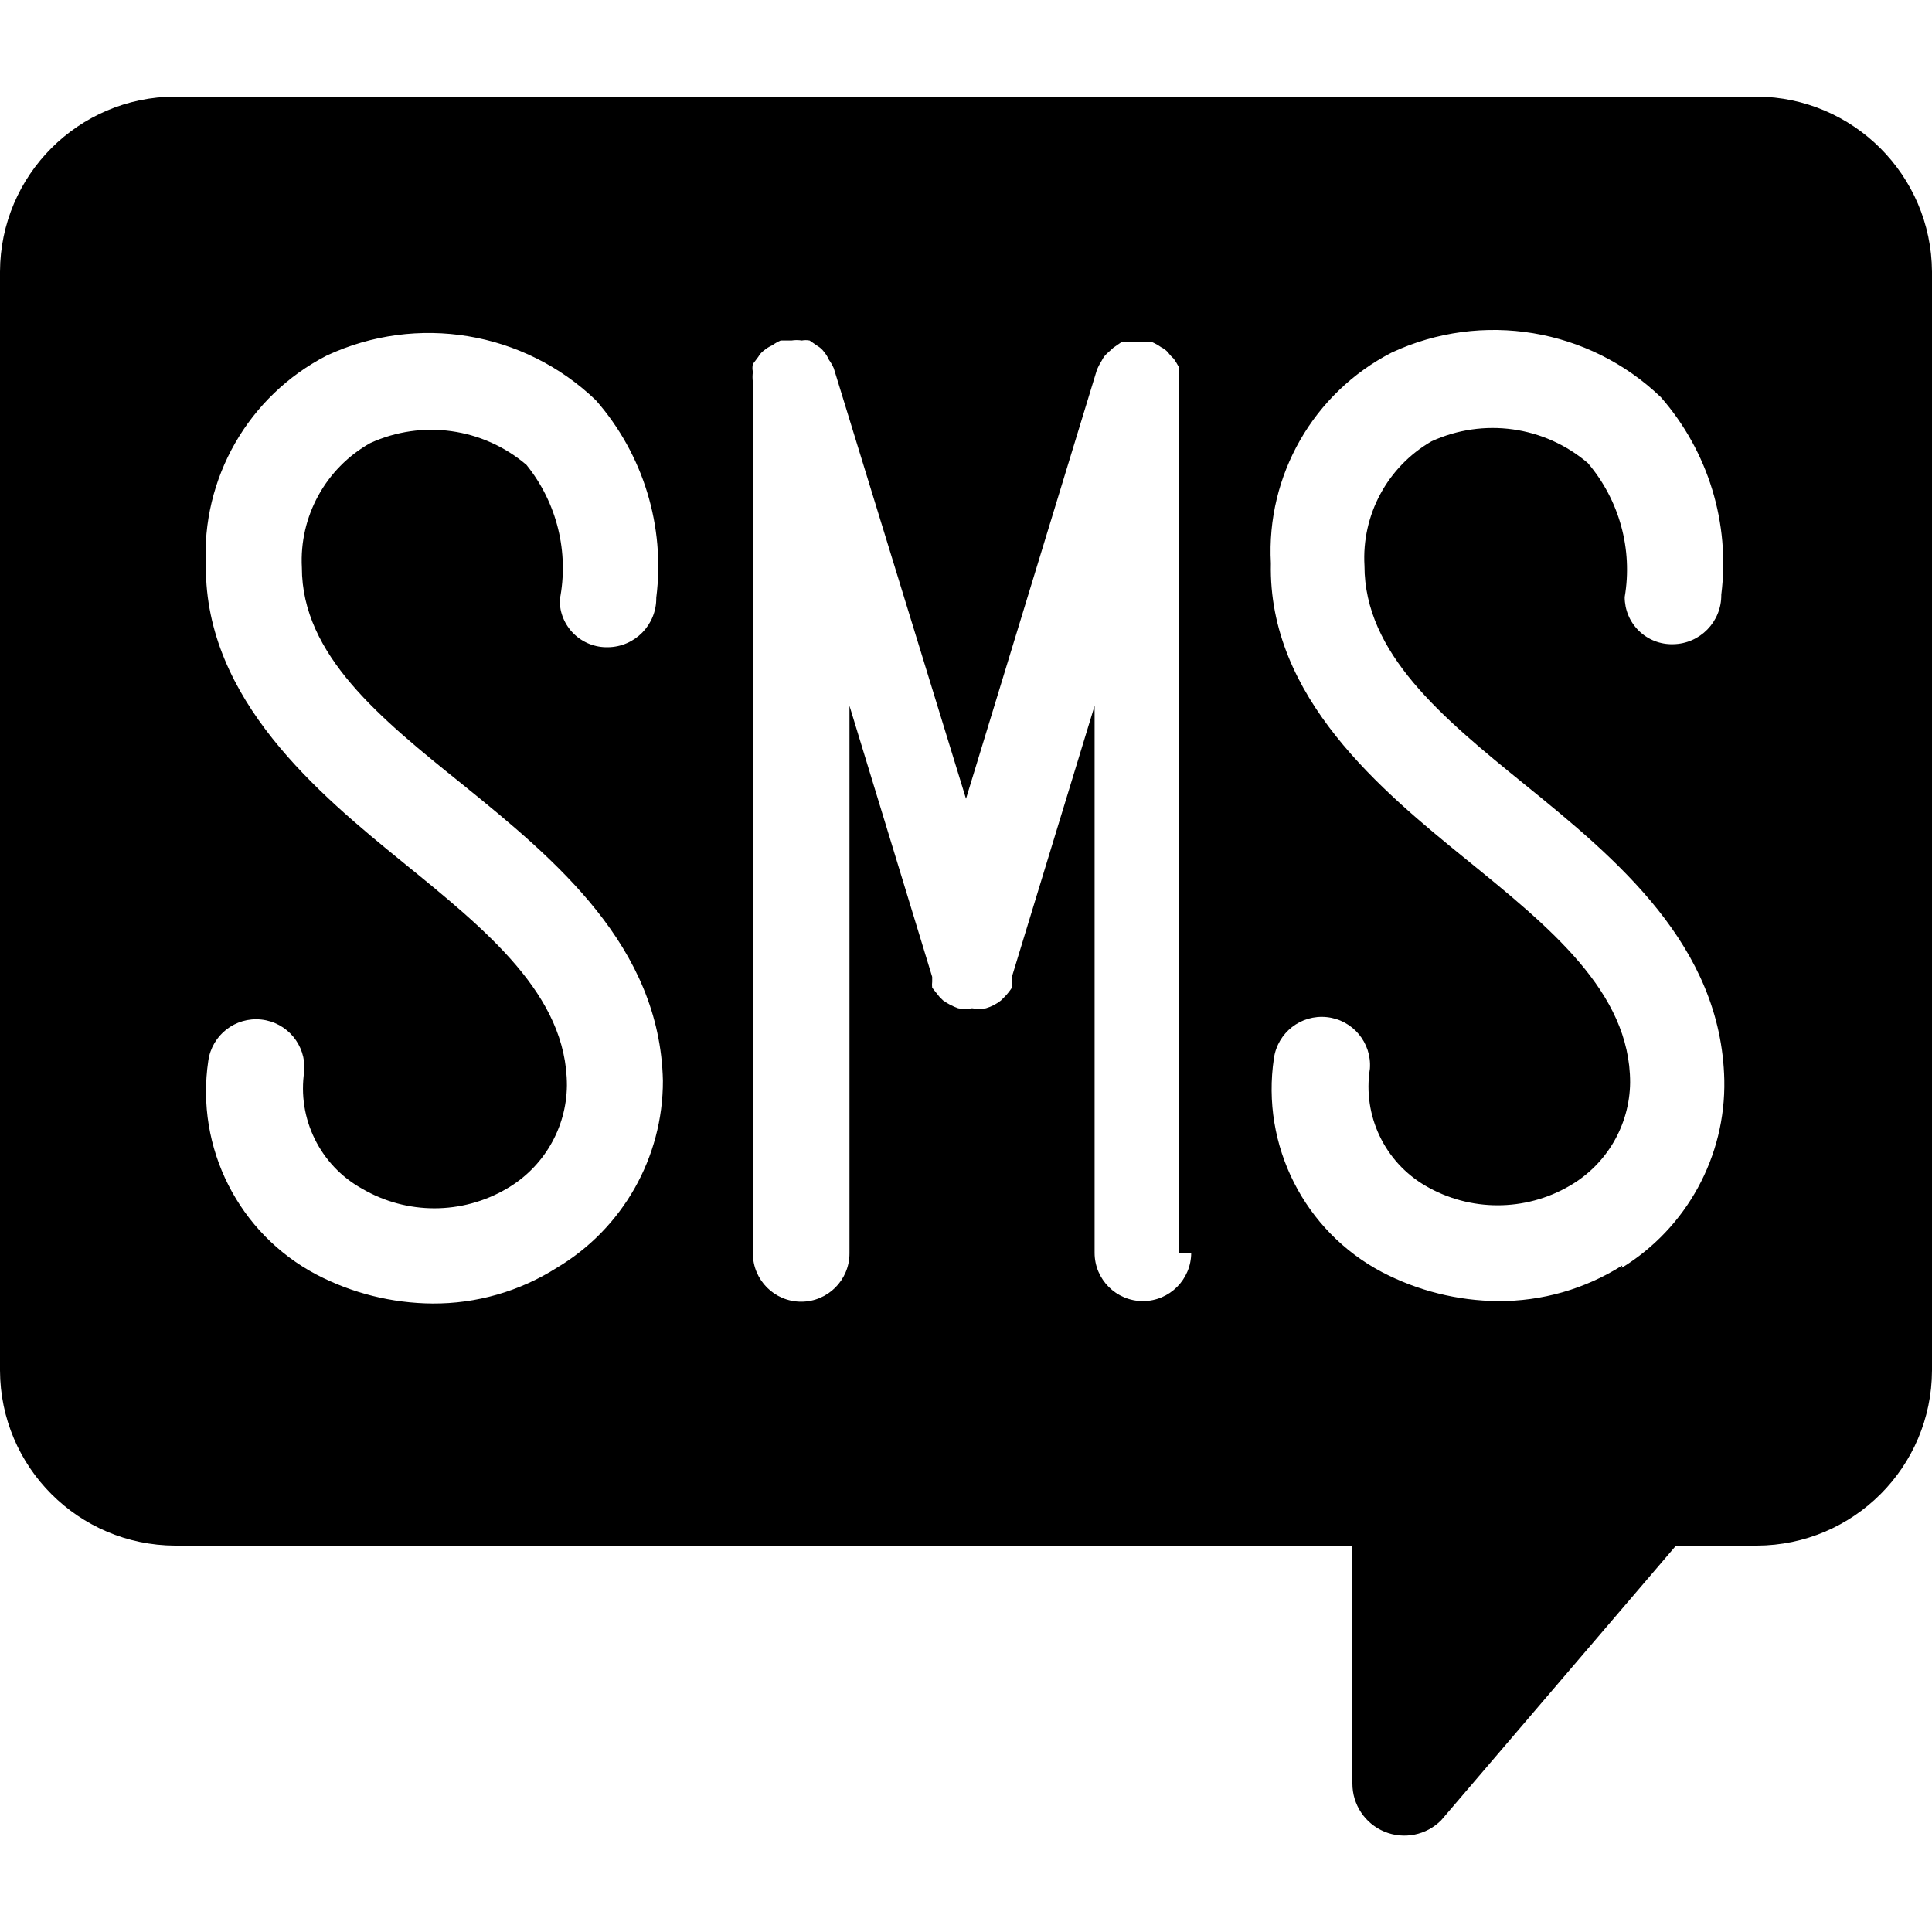
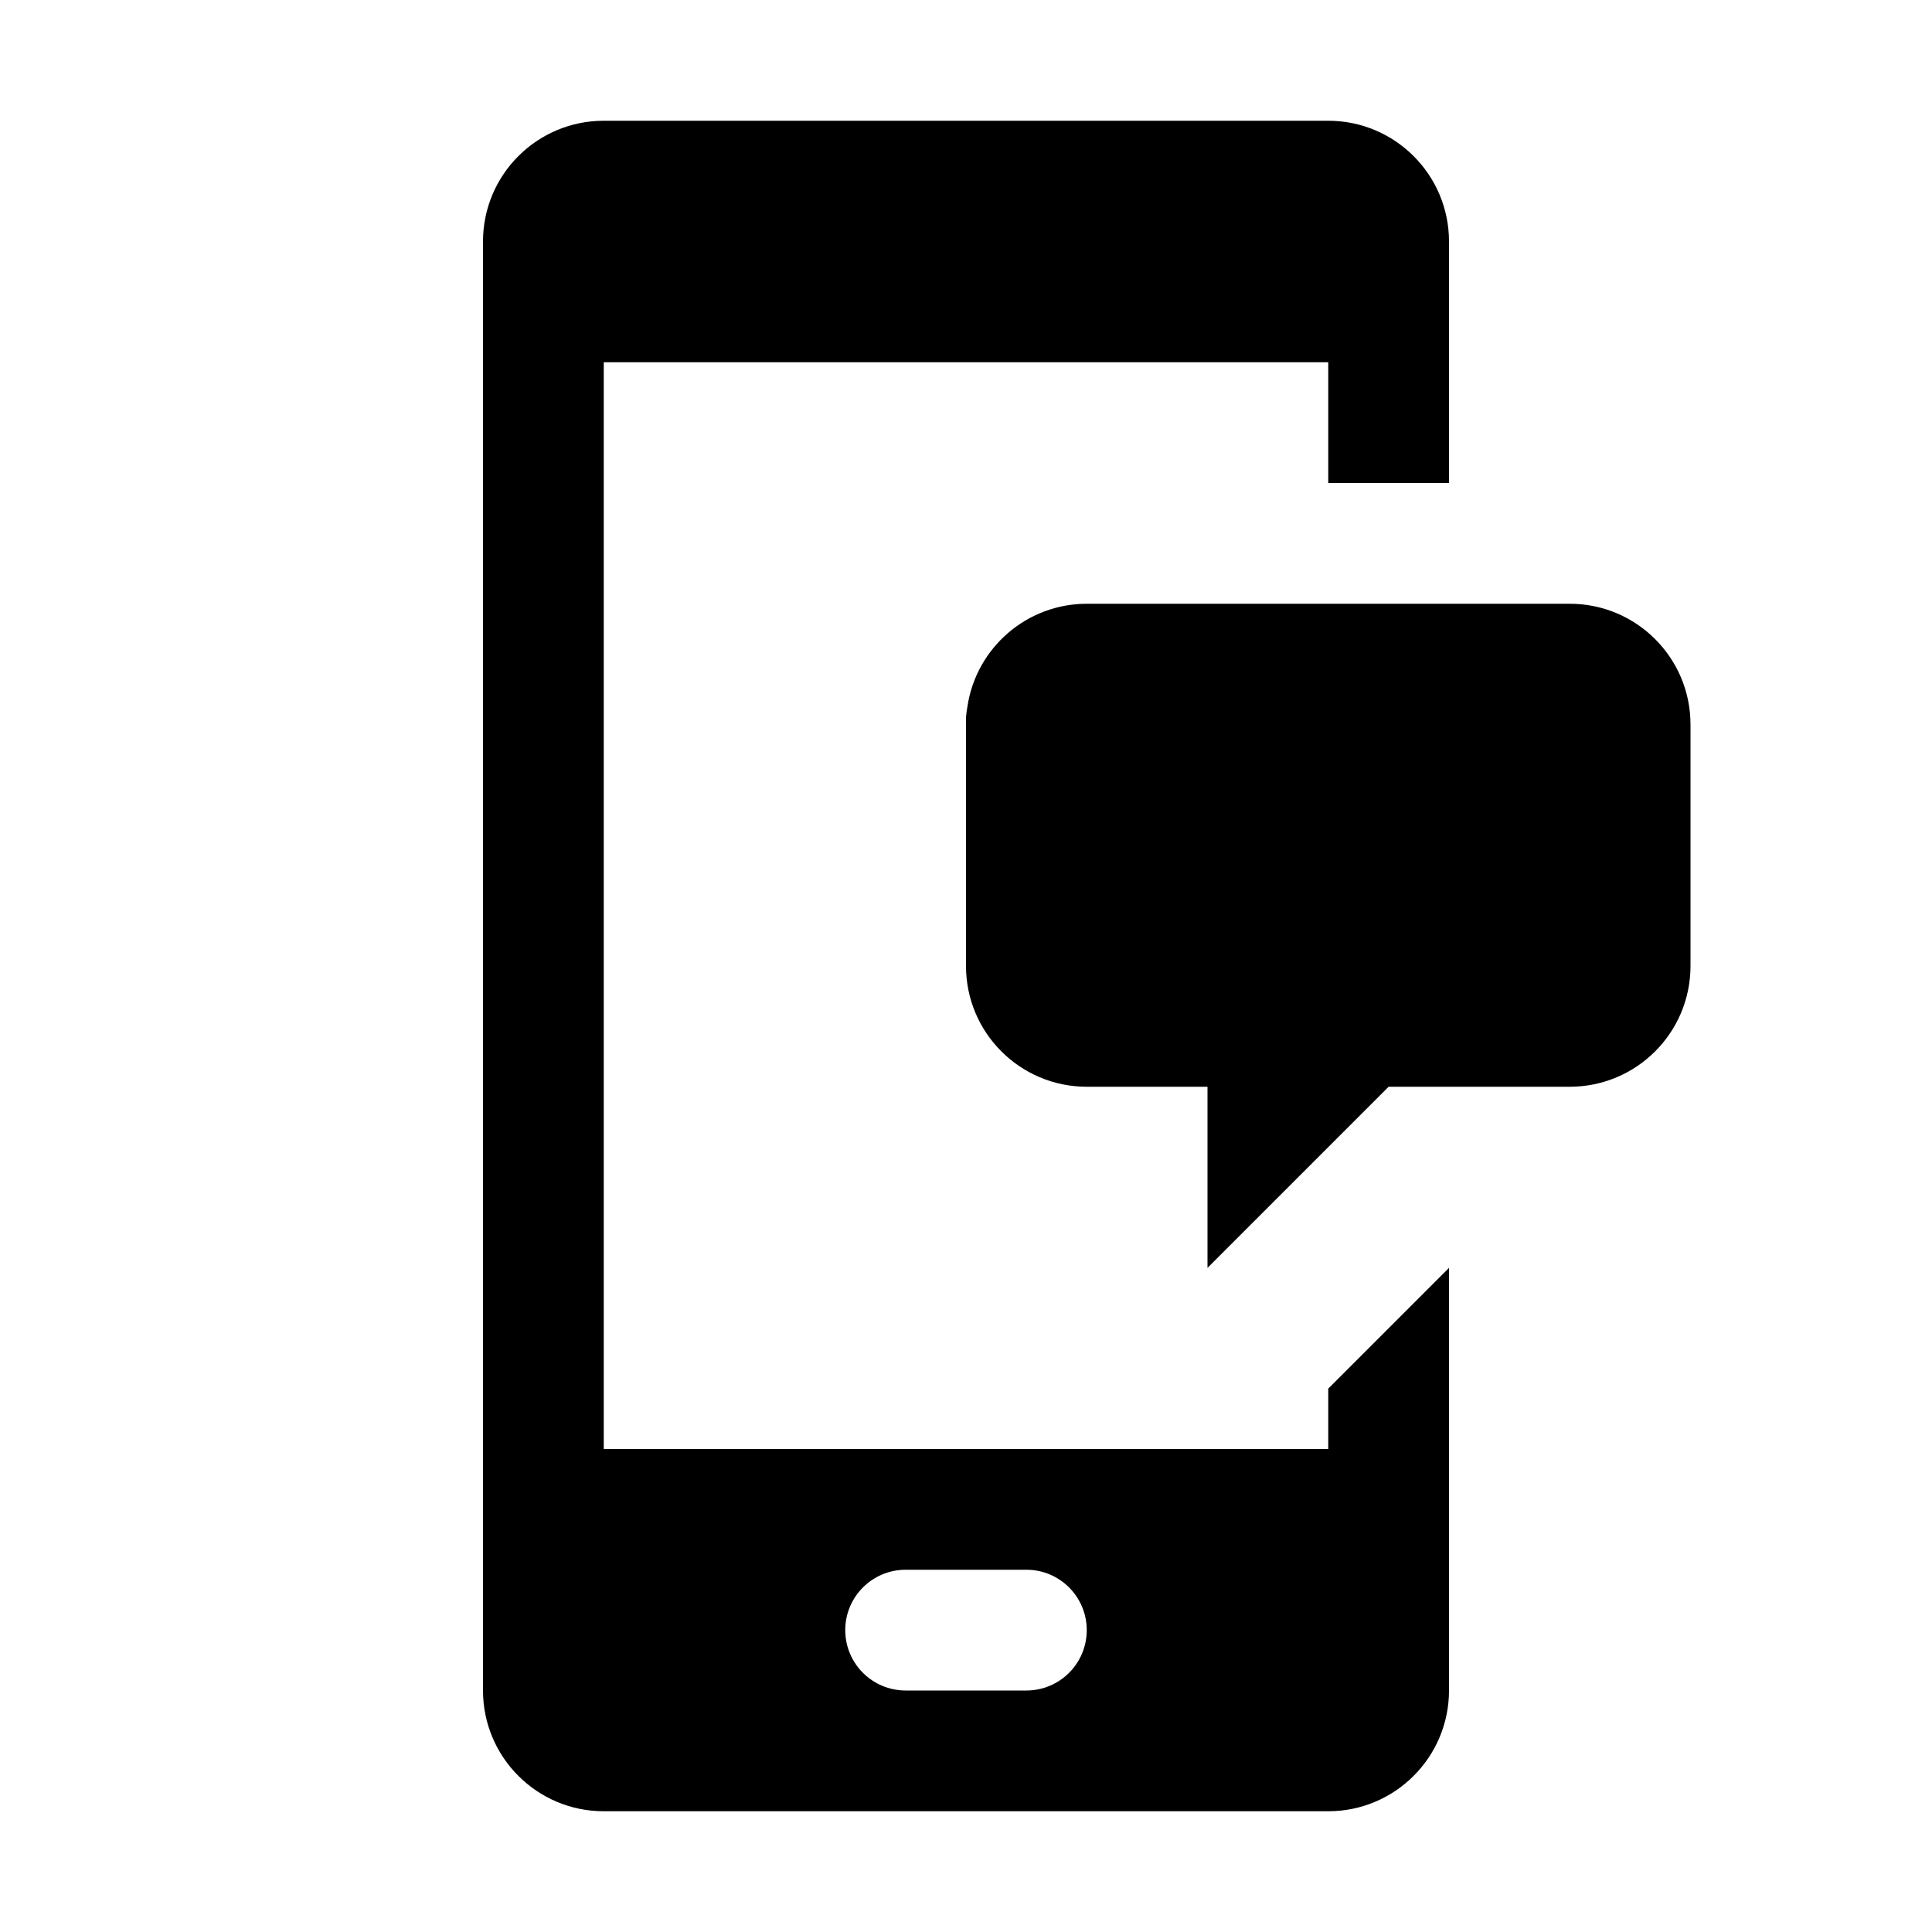
- <svg xmlns="http://www.w3.org/2000/svg" data-name="Layer 1" viewBox="0 0 32 32">
-   <path d="M29.1 1.6H2.9A2.91 2.91 0 000 4.5v18.2a2.91 2.91 0 002.9 2.9h19.5v3.94a.86.86 0 001.47.61l3.89-4.55h1.34a2.91 2.91 0 002.9-2.9V4.5a2.92 2.92 0 00-2.9-2.9zM9.22 21a3.8 3.8 0 01-2.06.59 4.22 4.22 0 01-1.92-.48 3.43 3.43 0 01-1.79-3.54.8.8 0 011.59.17A1.9 1.9 0 006 19.69a2.37 2.37 0 002.39 0 2 2 0 001-1.71c0-1.5-1.33-2.57-2.72-3.7s-3.27-2.69-3.26-4.9a3.7 3.7 0 012-3.49 4 4 0 014.46.74 4.17 4.17 0 011 3.27.81.81 0 01-.8.82.78.78 0 01-.8-.78 2.72 2.72 0 00-.55-2.24 2.43 2.43 0 00-2.59-.36A2.23 2.23 0 005 9.4c0 1.45 1.3 2.5 2.67 3.6 1.53 1.24 3.26 2.67 3.31 4.9A3.6 3.6 0 019.22 21zm10.51-.25a.8.8 0 11-1.6 0v-9.06l-1.37 4.49a.25.25 0 010 .08v.1a1 1 0 01-.12.15l-.06.06a.73.73 0 01-.25.13.68.68 0 01-.23 0 .57.57 0 01-.23 0 1 1 0 01-.25-.13l-.06-.06-.12-.15a.38.38 0 010-.1v-.08l-1.37-4.49v9.07a.8.8 0 01-1.6 0V6.33a.62.62 0 010-.17.29.29 0 010-.13l.09-.12a.33.33 0 01.1-.11.54.54 0 01.13-.08.76.76 0 01.14-.08h.18a.53.53 0 01.17 0 .35.35 0 01.13 0l.13.09a.35.35 0 01.11.1.54.54 0 01.08.13.76.76 0 01.08.14L16 13.23l2.17-7.11a1.19 1.19 0 01.08-.15.37.37 0 01.08-.11l.11-.1.13-.09h.52a.82.82 0 01.14.08.39.39 0 01.11.08s.06.08.1.11a1.26 1.26 0 01.08.13v.14a1.58 1.58 0 010 .16v14.39zm7.14.21a3.8 3.8 0 01-2.06.59 4.23 4.23 0 01-1.92-.48 3.43 3.43 0 01-1.79-3.54.8.8 0 011.59.17 1.9 1.9 0 00.92 1.94 2.37 2.37 0 002.39 0 2 2 0 001-1.71c0-1.5-1.33-2.57-2.72-3.7s-3.28-2.68-3.23-4.9a3.7 3.7 0 012-3.49 4 4 0 014.46.74 4.18 4.18 0 011 3.27.81.81 0 01-.8.82.78.78 0 01-.8-.78 2.72 2.72 0 00-.61-2.22 2.43 2.43 0 00-2.59-.36 2.23 2.23 0 00-1.11 2.06c0 1.45 1.28 2.51 2.65 3.62 1.53 1.24 3.26 2.67 3.31 4.9a3.57 3.57 0 01-1.7 3.11z" />
+ <svg xmlns="http://www.w3.org/2000/svg" viewBox="0 0 16 16">
+   <path d="M13 5H9a1 1 0 00-.988.85.9.9 0 00-.012.091V8a1 1 0 001 1h1v1.5L11.5 9H13a1 1 0 001-1V6a1 1 0 00-1-1zm-2 7H5V3h6v1h1V2a1 1 0 00-1-1H5a1 1 0 00-1 1v12a1 1 0 001 1h6a1 1 0 001-1v-3.5l-1 1zm-2.5 2h-1a.5.5 0 010-1h1a.5.5 0 010 1z" />
</svg>
